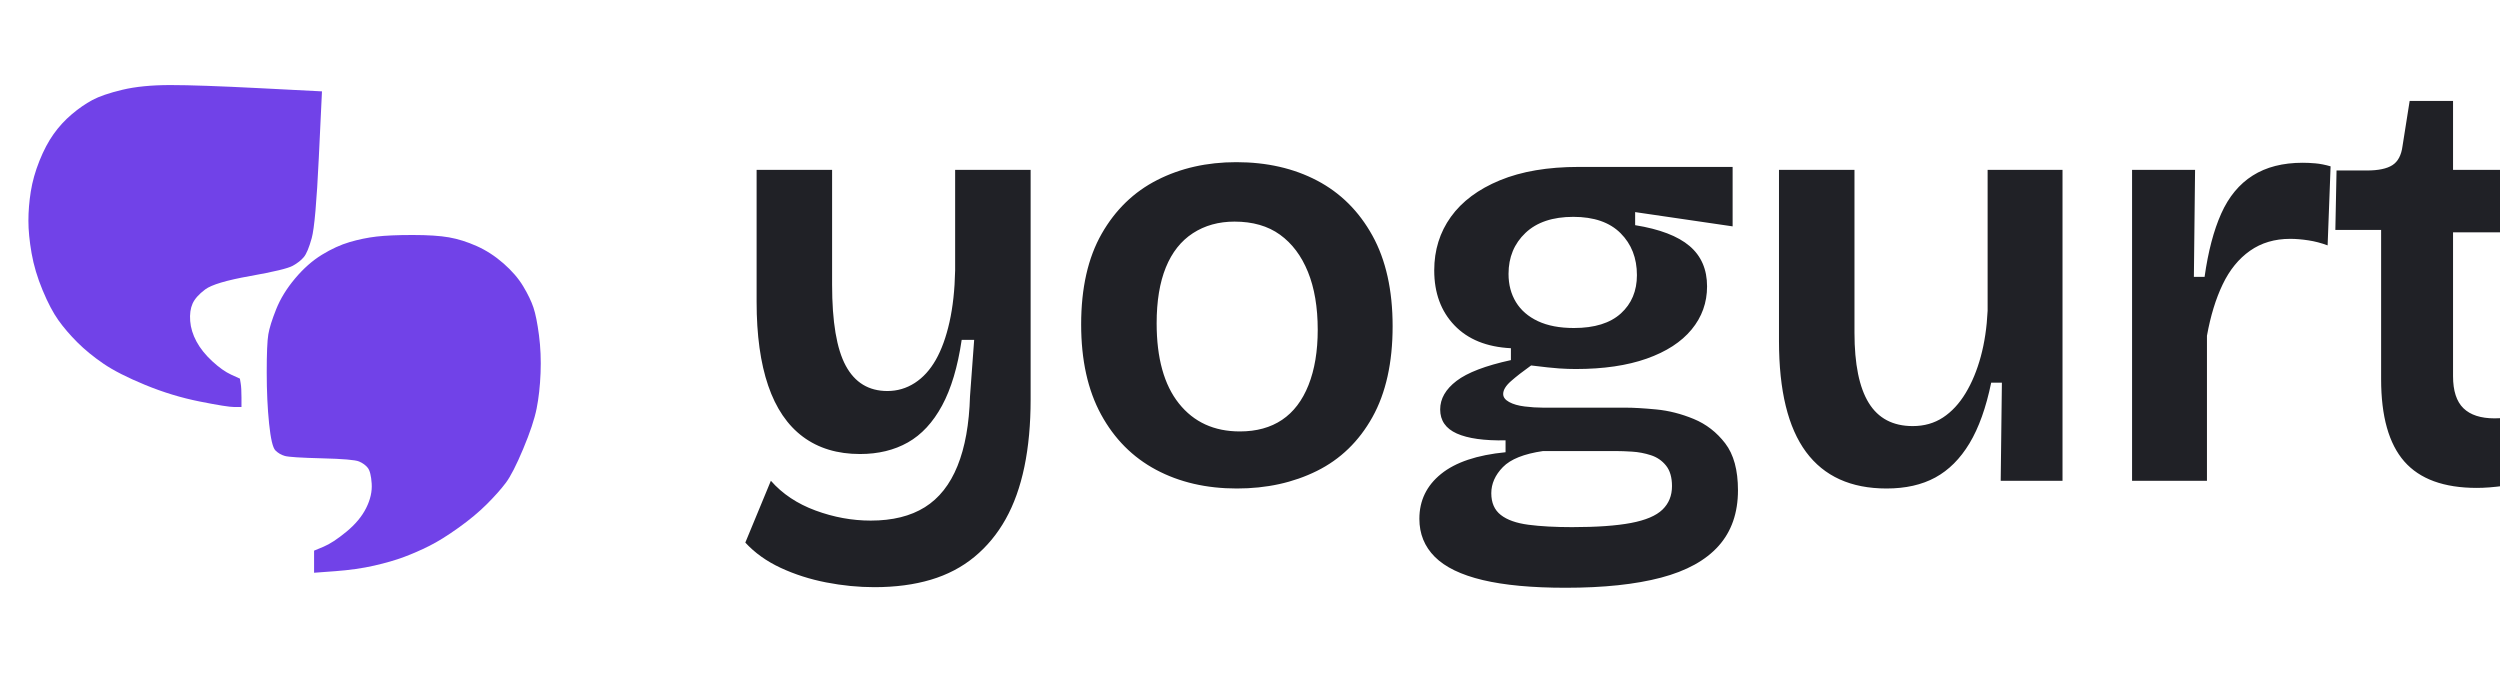
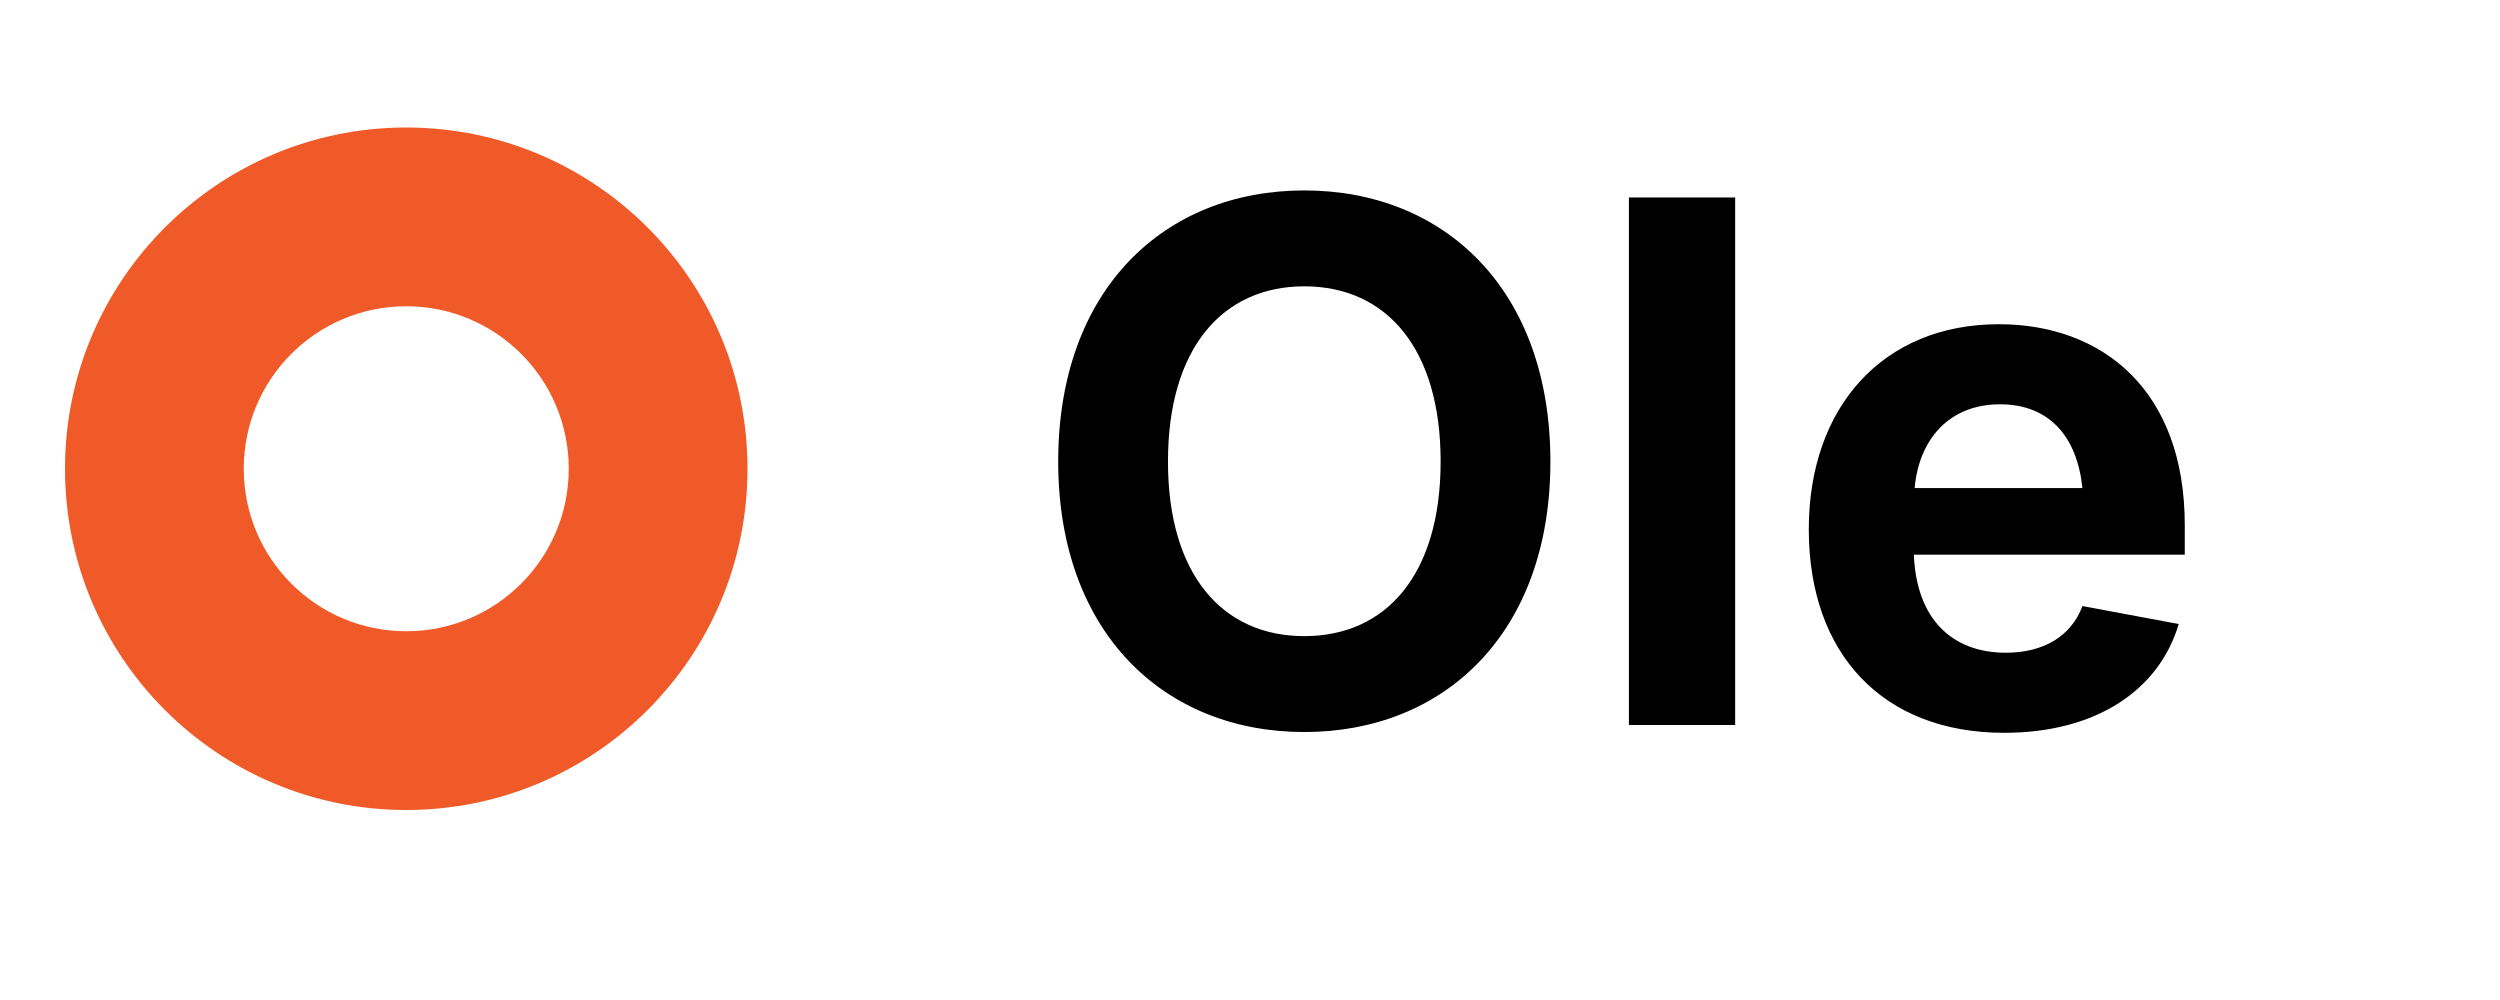
- <svg xmlns="http://www.w3.org/2000/svg" viewBox="0 0 286 80">
-   <path fill="#7142E8" transform="translate(0 5) scale(.65)" d="M21.528 8.111Q25.000 7.278 30.000 7.278L30.000 7.278Q35.000 7.278 45.833 7.833L56.667 8.389L56.667 8.389L56.111 20.056Q55.556 31.722 54.861 34.222L54.861 34.222Q54.167 36.722 53.472 37.556L53.472 37.556Q52.778 38.389 51.528 39.083L51.528 39.083Q50.278 39.778 44.028 40.889L44.028 40.889Q37.778 42.000 36.111 43.250L36.111 43.250Q34.444 44.500 33.889 45.750L33.889 45.750Q33.333 47.000 33.472 48.806L33.472 48.806Q33.611 50.611 34.583 52.417L34.583 52.417Q35.556 54.222 37.361 55.889L37.361 55.889Q39.167 57.556 40.694 58.250L42.222 58.944L42.222 58.944L42.361 59.778Q42.500 60.611 42.500 62.278L42.500 63.944L42.500 63.944L41.250 63.944Q40.000 63.944 35.139 62.972L35.139 62.972Q30.278 62.000 25.556 60.056L25.556 60.056Q20.833 58.111 18.194 56.306L18.194 56.306Q15.556 54.500 13.611 52.556L13.611 52.556Q11.667 50.611 10.278 48.667L10.278 48.667Q8.889 46.722 7.500 43.389L7.500 43.389Q6.111 40.056 5.556 36.861L5.556 36.861Q5.000 33.667 5.000 31.167L5.000 31.167Q5.000 28.667 5.417 26.028L5.417 26.028Q5.833 23.389 6.944 20.611L6.944 20.611Q8.056 17.833 9.444 15.889L9.444 15.889Q10.833 13.944 12.639 12.417L12.639 12.417Q14.444 10.889 16.250 9.917L16.250 9.917Q18.056 8.944 21.528 8.111L21.528 8.111Z M66.250 33.944Q68.611 33.667 72.639 33.667L72.639 33.667Q76.667 33.667 79.028 34.083L79.028 34.083Q81.389 34.500 83.889 35.611L83.889 35.611Q86.389 36.722 88.611 38.667L88.611 38.667Q90.833 40.611 92.083 42.694L92.083 42.694Q93.333 44.778 93.889 46.444L93.889 46.444Q94.444 48.111 94.861 51.306L94.861 51.306Q95.278 54.500 95.139 57.972L95.139 57.972Q95.000 61.444 94.444 64.222L94.444 64.222Q93.889 67.000 92.083 71.306L92.083 71.306Q90.278 75.611 89.028 77.278L89.028 77.278Q87.778 78.944 85.694 81.028L85.694 81.028Q83.611 83.111 80.694 85.194L80.694 85.194Q77.778 87.278 75.556 88.389L75.556 88.389Q73.333 89.500 71.111 90.333L71.111 90.333Q68.889 91.167 65.833 91.861L65.833 91.861Q62.778 92.556 59.028 92.833L55.278 93.111L55.278 93.111L55.278 89.222L55.278 89.222L56.944 88.528Q58.611 87.833 60.972 85.889L60.972 85.889Q63.333 83.944 64.444 81.722L64.444 81.722Q65.556 79.500 65.417 77.417L65.417 77.417Q65.278 75.333 64.722 74.639L64.722 74.639Q64.167 73.944 63.194 73.528L63.194 73.528Q62.222 73.111 56.667 72.972L56.667 72.972Q51.111 72.833 50.139 72.556L50.139 72.556Q49.167 72.278 48.472 71.583L48.472 71.583Q47.778 70.889 47.361 66.861L47.361 66.861Q46.944 62.833 46.944 57.833L46.944 57.833Q46.944 52.833 47.222 51.167L47.222 51.167Q47.500 49.500 48.611 46.722L48.611 46.722Q49.722 43.944 51.944 41.306L51.944 41.306Q54.167 38.667 56.667 37.139L56.667 37.139Q59.167 35.611 61.528 34.917L61.528 34.917Q63.889 34.222 66.250 33.944L66.250 33.944Z" />
-   <path fill="#202126" transform="translate(82 55) scale(.068 -.068)" d="M265 -179Q225 -179 184.0 -171.0Q143 -163 107.5 -146.5Q72 -130 48 -104L91 0Q120 -33 166.0 -50.0Q212 -67 259 -67Q314 -67 350.0 -44.5Q386 -22 405.0 25.0Q424 72 426 142L433 237H412Q402 169 379.0 126.5Q356 84 321.5 64.5Q287 45 241 45Q184 45 145.0 74.0Q106 103 86.5 160.0Q67 217 67 301V523H194V330Q194 236 217.0 193.5Q240 151 287 151Q312 151 333.0 164.5Q354 178 368.5 203.5Q383 229 391.5 267.0Q400 305 401 354V523H528V137Q528 74 517.5 23.5Q507 -27 486.0 -64.5Q465 -102 433.5 -128.0Q402 -154 360.0 -166.5Q318 -179 265 -179ZM875 -13Q798 -13 739.0 18.5Q680 50 646.5 111.5Q613 173 613 263Q613 355 647.5 415.5Q682 476 741.0 506.0Q800 536 874 536Q951 536 1010.0 505.0Q1069 474 1103.0 412.5Q1137 351 1137 260Q1137 168 1103.0 107.0Q1069 46 1009.5 16.5Q950 -13 875 -13ZM880 83Q922 83 951.0 102.5Q980 122 995.5 161.0Q1011 200 1011 254Q1011 311 994.5 351.5Q978 392 947.5 414.0Q917 436 871 436Q831 436 801.0 416.5Q771 397 755.5 359.0Q740 321 740 265Q740 177 777.5 130.0Q815 83 880 83ZM1428 -180Q1343 -180 1288.5 -167.0Q1234 -154 1208.0 -128.0Q1182 -102 1182 -64Q1182 -18 1218.5 11.5Q1255 41 1327 48V68Q1273 67 1245.0 79.5Q1217 92 1217 120Q1217 147 1244.5 168.0Q1272 189 1336 203V223Q1275 226 1241.0 261.5Q1207 297 1207 354Q1207 405 1235.0 444.0Q1263 483 1317.5 505.5Q1372 528 1450 528H1709V428L1545 452V430Q1607 420 1636.5 395.0Q1666 370 1666 327Q1666 286 1640.0 254.5Q1614 223 1564.5 205.5Q1515 188 1445 188Q1432 188 1417.0 189.0Q1402 190 1370 194Q1349 179 1336.0 167.5Q1323 156 1323 146Q1323 138 1333.0 132.5Q1343 127 1359.0 125.0Q1375 123 1390 123H1529Q1549 123 1580.5 120.0Q1612 117 1643.5 104.0Q1675 91 1696.5 63.0Q1718 35 1718 -16Q1718 -73 1685.5 -109.5Q1653 -146 1588.5 -163.0Q1524 -180 1428 -180ZM1439 -78Q1501 -78 1538.0 -71.0Q1575 -64 1591.0 -48.5Q1607 -33 1607 -9Q1607 13 1597.0 25.5Q1587 38 1571.5 43.0Q1556 48 1540.0 49.0Q1524 50 1513 50H1390Q1342 43 1322.5 23.0Q1303 3 1303 -21Q1303 -45 1319.0 -57.5Q1335 -70 1365.5 -74.0Q1396 -78 1439 -78ZM1442 257Q1494 257 1521.0 281.5Q1548 306 1548 346Q1548 389 1520.5 416.5Q1493 444 1441 444Q1389 444 1360.5 417.0Q1332 390 1332 348Q1332 321 1344.5 300.5Q1357 280 1381.5 268.5Q1406 257 1442 257ZM1968 -13Q1878 -13 1832.5 48.5Q1787 110 1787 235V523H1914V249Q1914 170 1938.0 131.0Q1962 92 2012 92Q2041 92 2063.0 106.5Q2085 121 2101.0 147.5Q2117 174 2126.5 209.0Q2136 244 2138 286V523H2264V215V0H2160L2162 165H2144Q2131 102 2107.5 63.0Q2084 24 2050.0 5.5Q2016 -13 1968 -13ZM2381 0V262V523H2487L2485 343H2503Q2512 407 2531.0 449.5Q2550 492 2584.0 513.5Q2618 535 2668 535Q2678 535 2689.5 534.0Q2701 533 2715 529L2710 396Q2694 402 2677.5 404.5Q2661 407 2647 407Q2608 407 2579.5 387.0Q2551 367 2533.5 330.5Q2516 294 2507 244V0ZM2961 -12Q2878 -12 2839.0 32.5Q2800 77 2800 171V422H2723L2725 522H2776Q2805 522 2819.0 531.0Q2833 540 2836 563L2848 639H2921V523H3059V418H2921V176Q2921 139 2938.5 122.0Q2956 105 2991 105Q3010 105 3028.5 109.5Q3047 114 3063 125V5Q3032 -5 3006.5 -8.5Q2981 -12 2961 -12Z" />
+ <svg xmlns="http://www.w3.org/2000/svg" viewBox="0 0 200 80">
+   <path fill-rule="evenodd" fill="#f05a28" transform="translate(0 5) scale(.65)" d="M50 8a42 42 0 1 1 0 84a42 42 0 1 1 0-84Z M50 30a20 20 0 1 0 0 40a20 20 0 1 0 0-40Z" />
+   <text x="82" y="58" font-size="58" font-weight="700" font-family="-apple-system, Helvetica Neue, sans-serif">Ole</text>
</svg>
